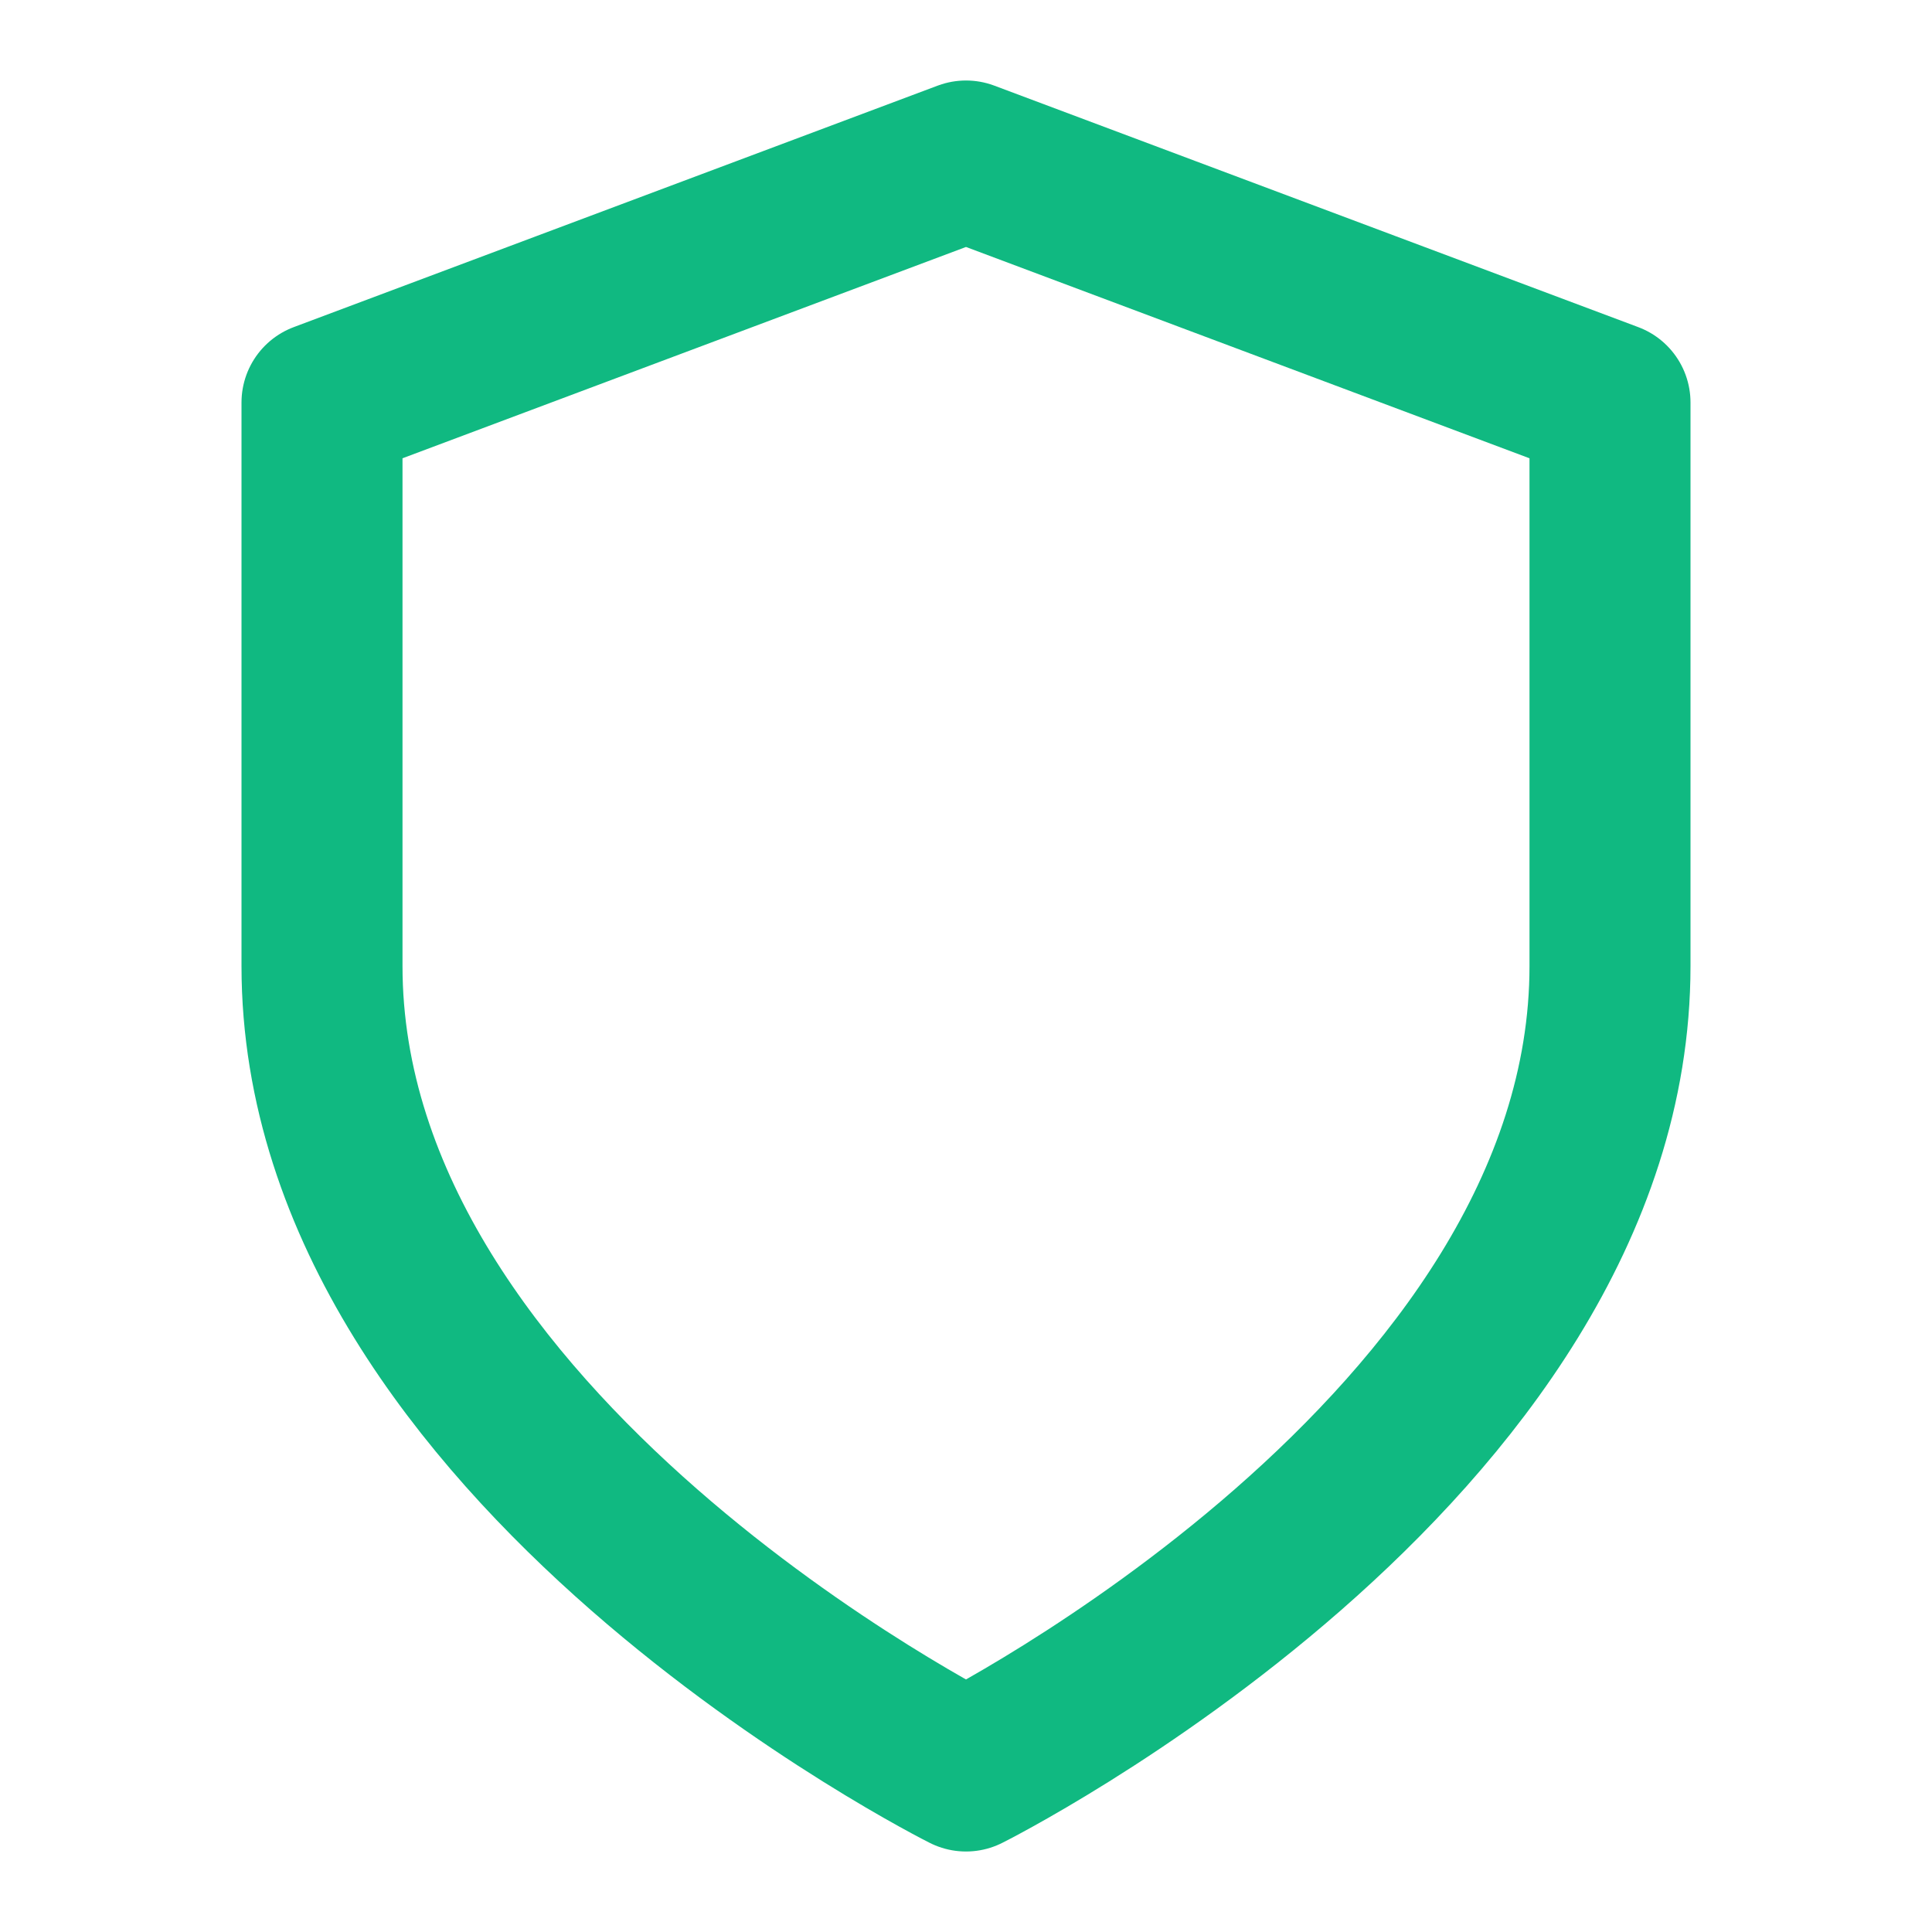
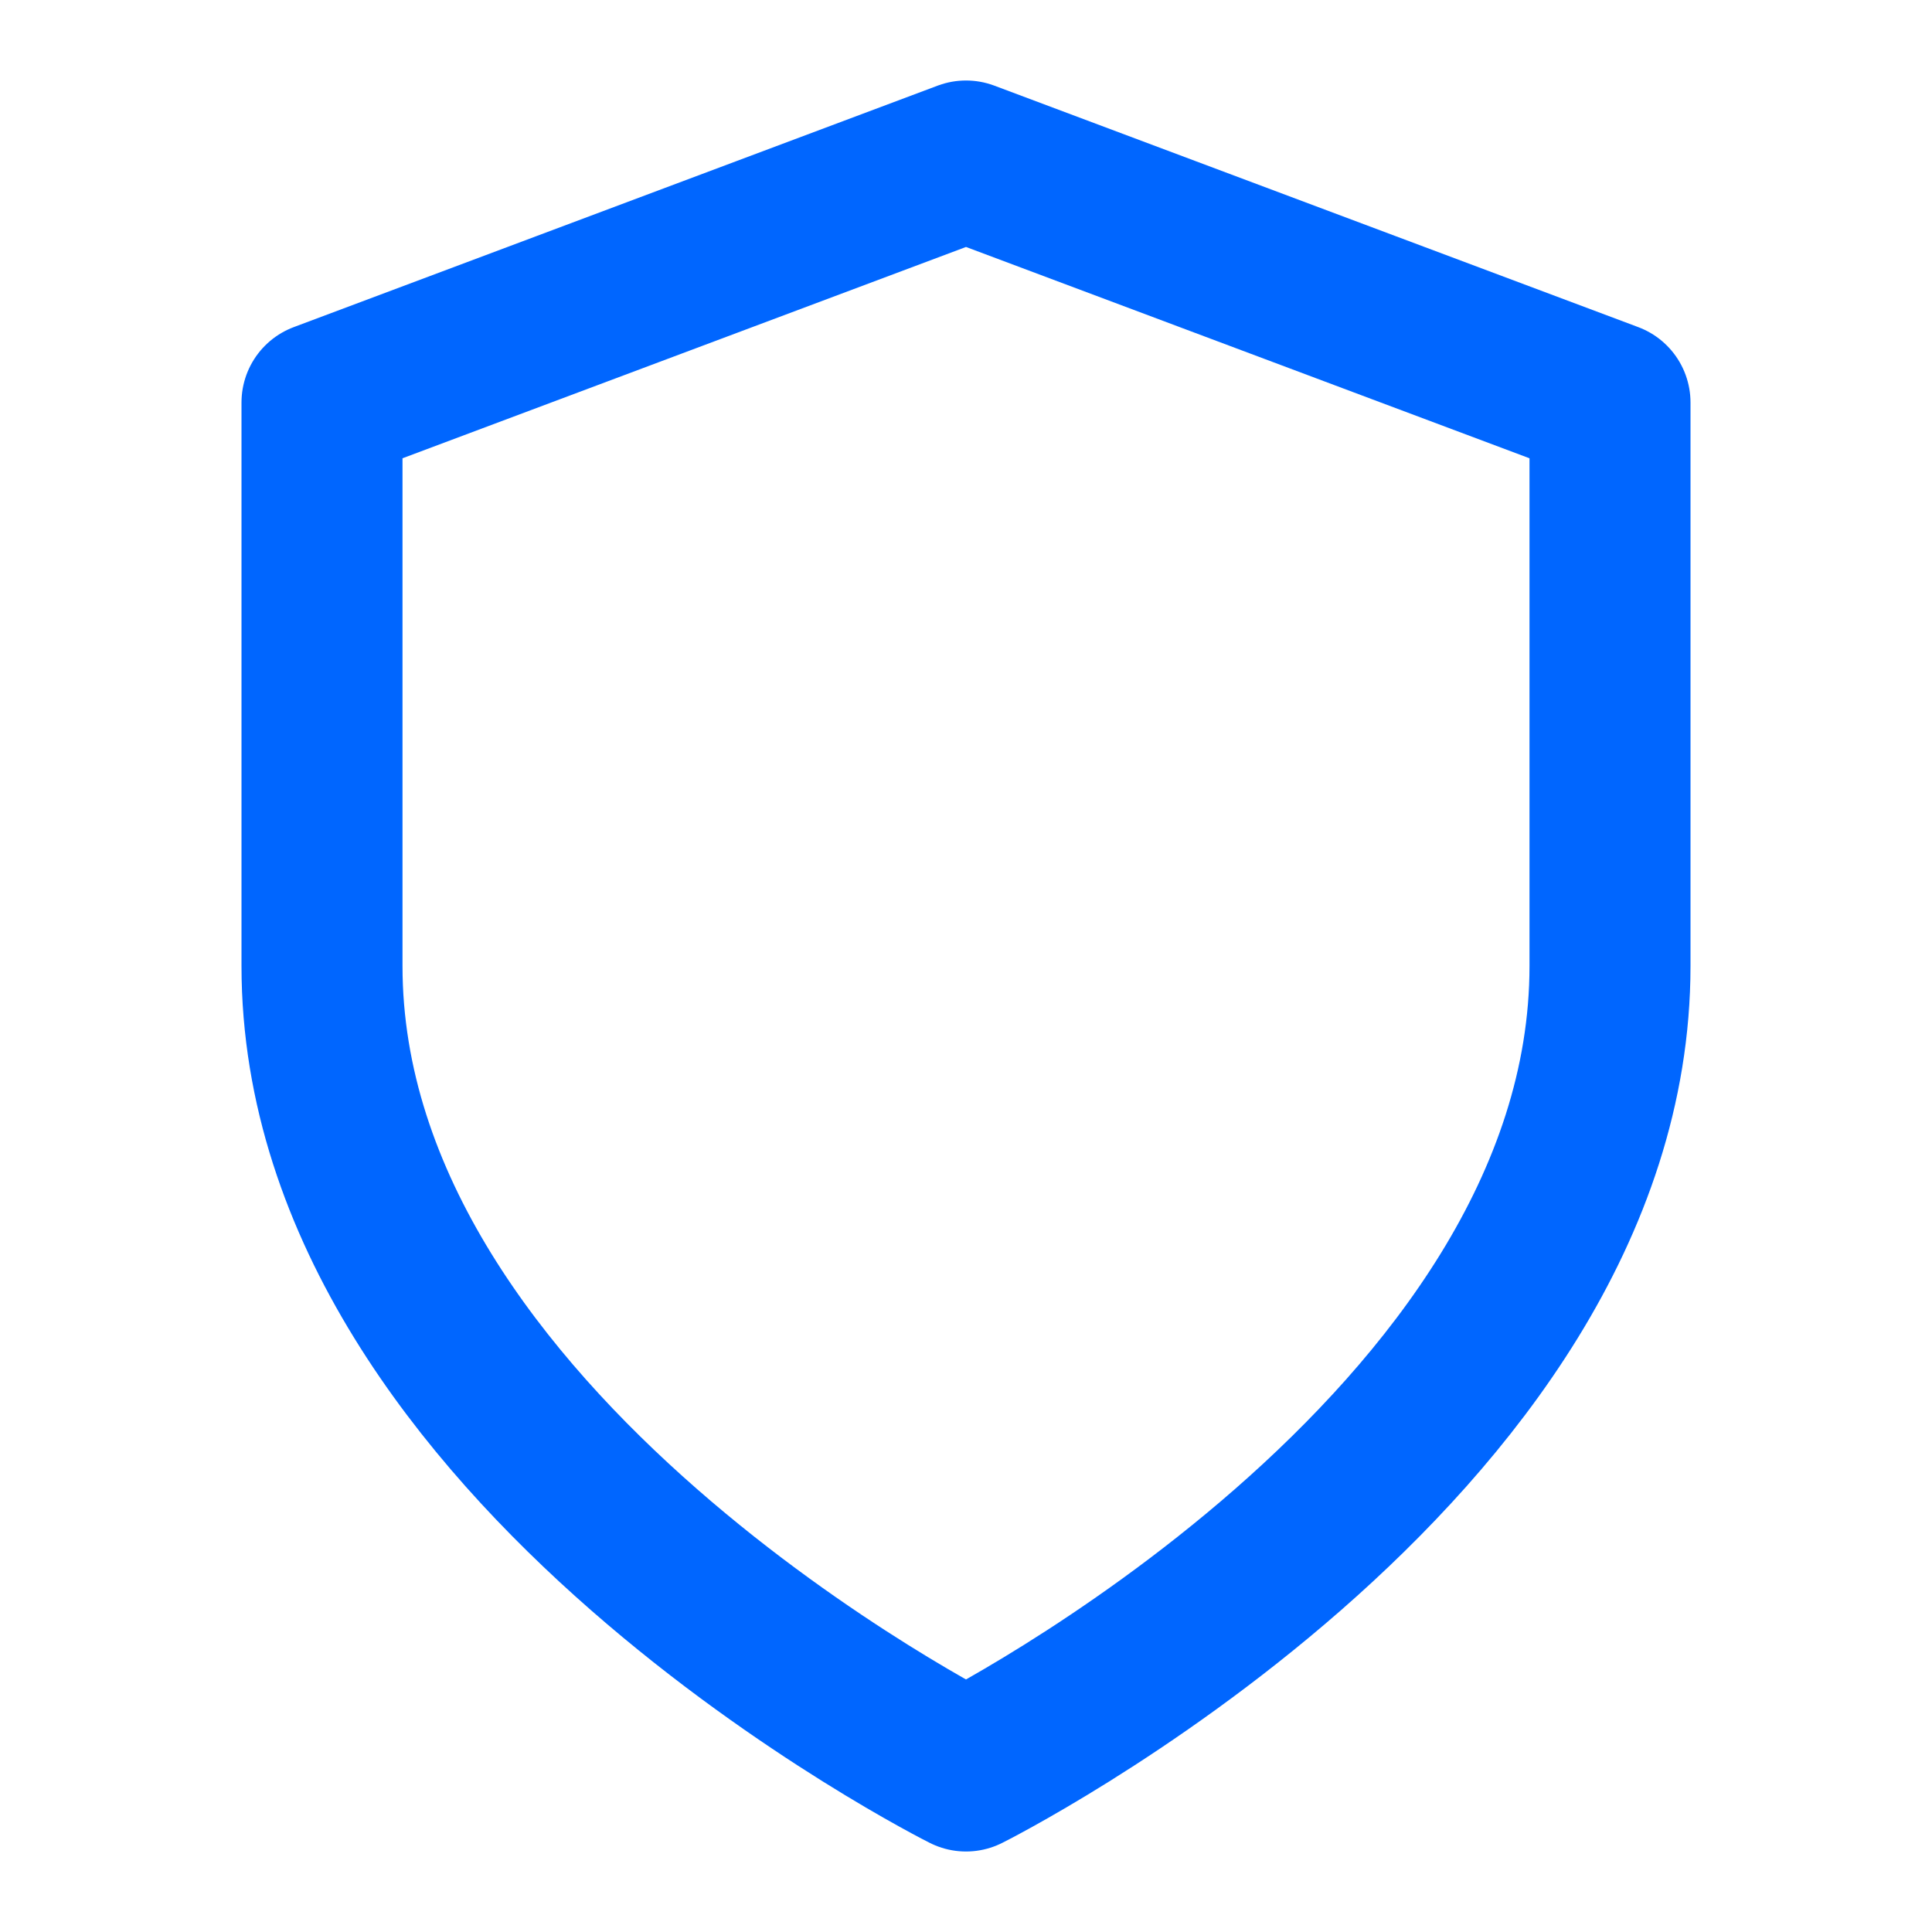
- <svg xmlns="http://www.w3.org/2000/svg" width="24" height="24" viewBox="0 0 24 24" fill="none" stroke="#10B981" stroke-width="2" stroke-linecap="round" stroke-linejoin="round">
+ <svg xmlns="http://www.w3.org/2000/svg" width="24" height="24" viewBox="0 0 24 24" fill="none" stroke="#0066FF" stroke-width="2" stroke-linecap="round" stroke-linejoin="round">
  <path d="M12 22s8-4 8-10V5l-8-3-8 3v7c0 6 8 10 8 10z" />
</svg>
